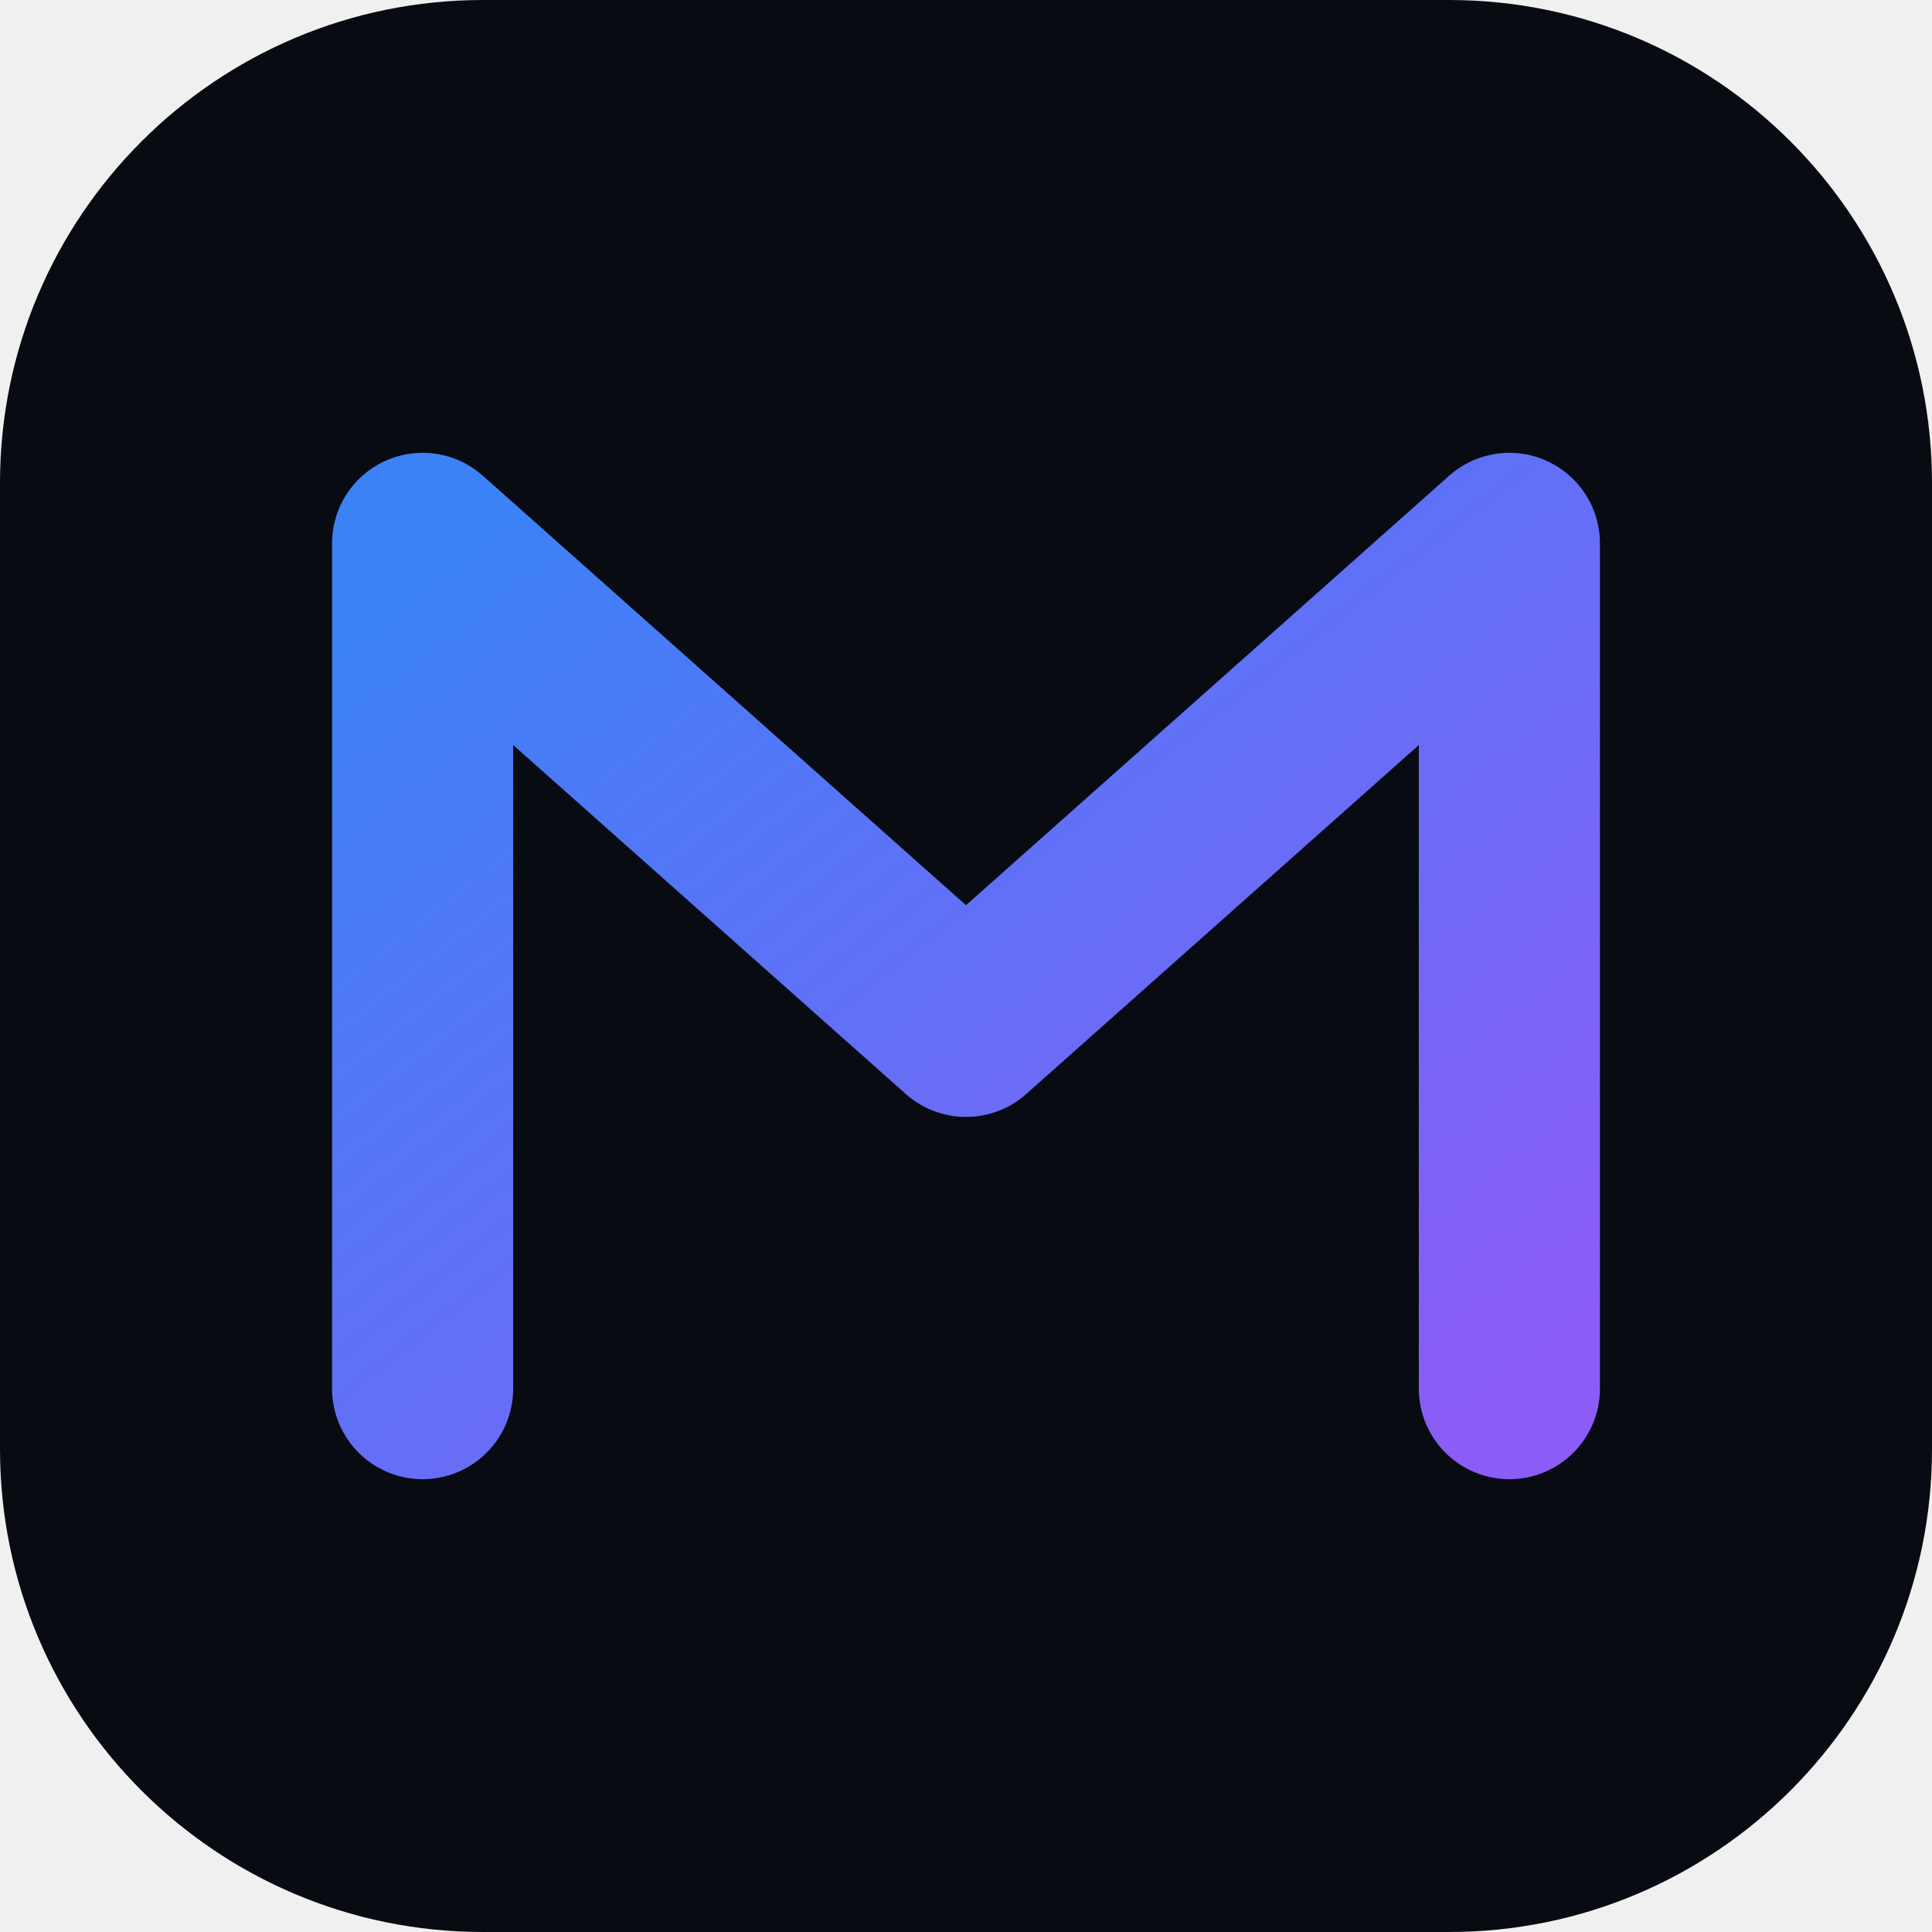
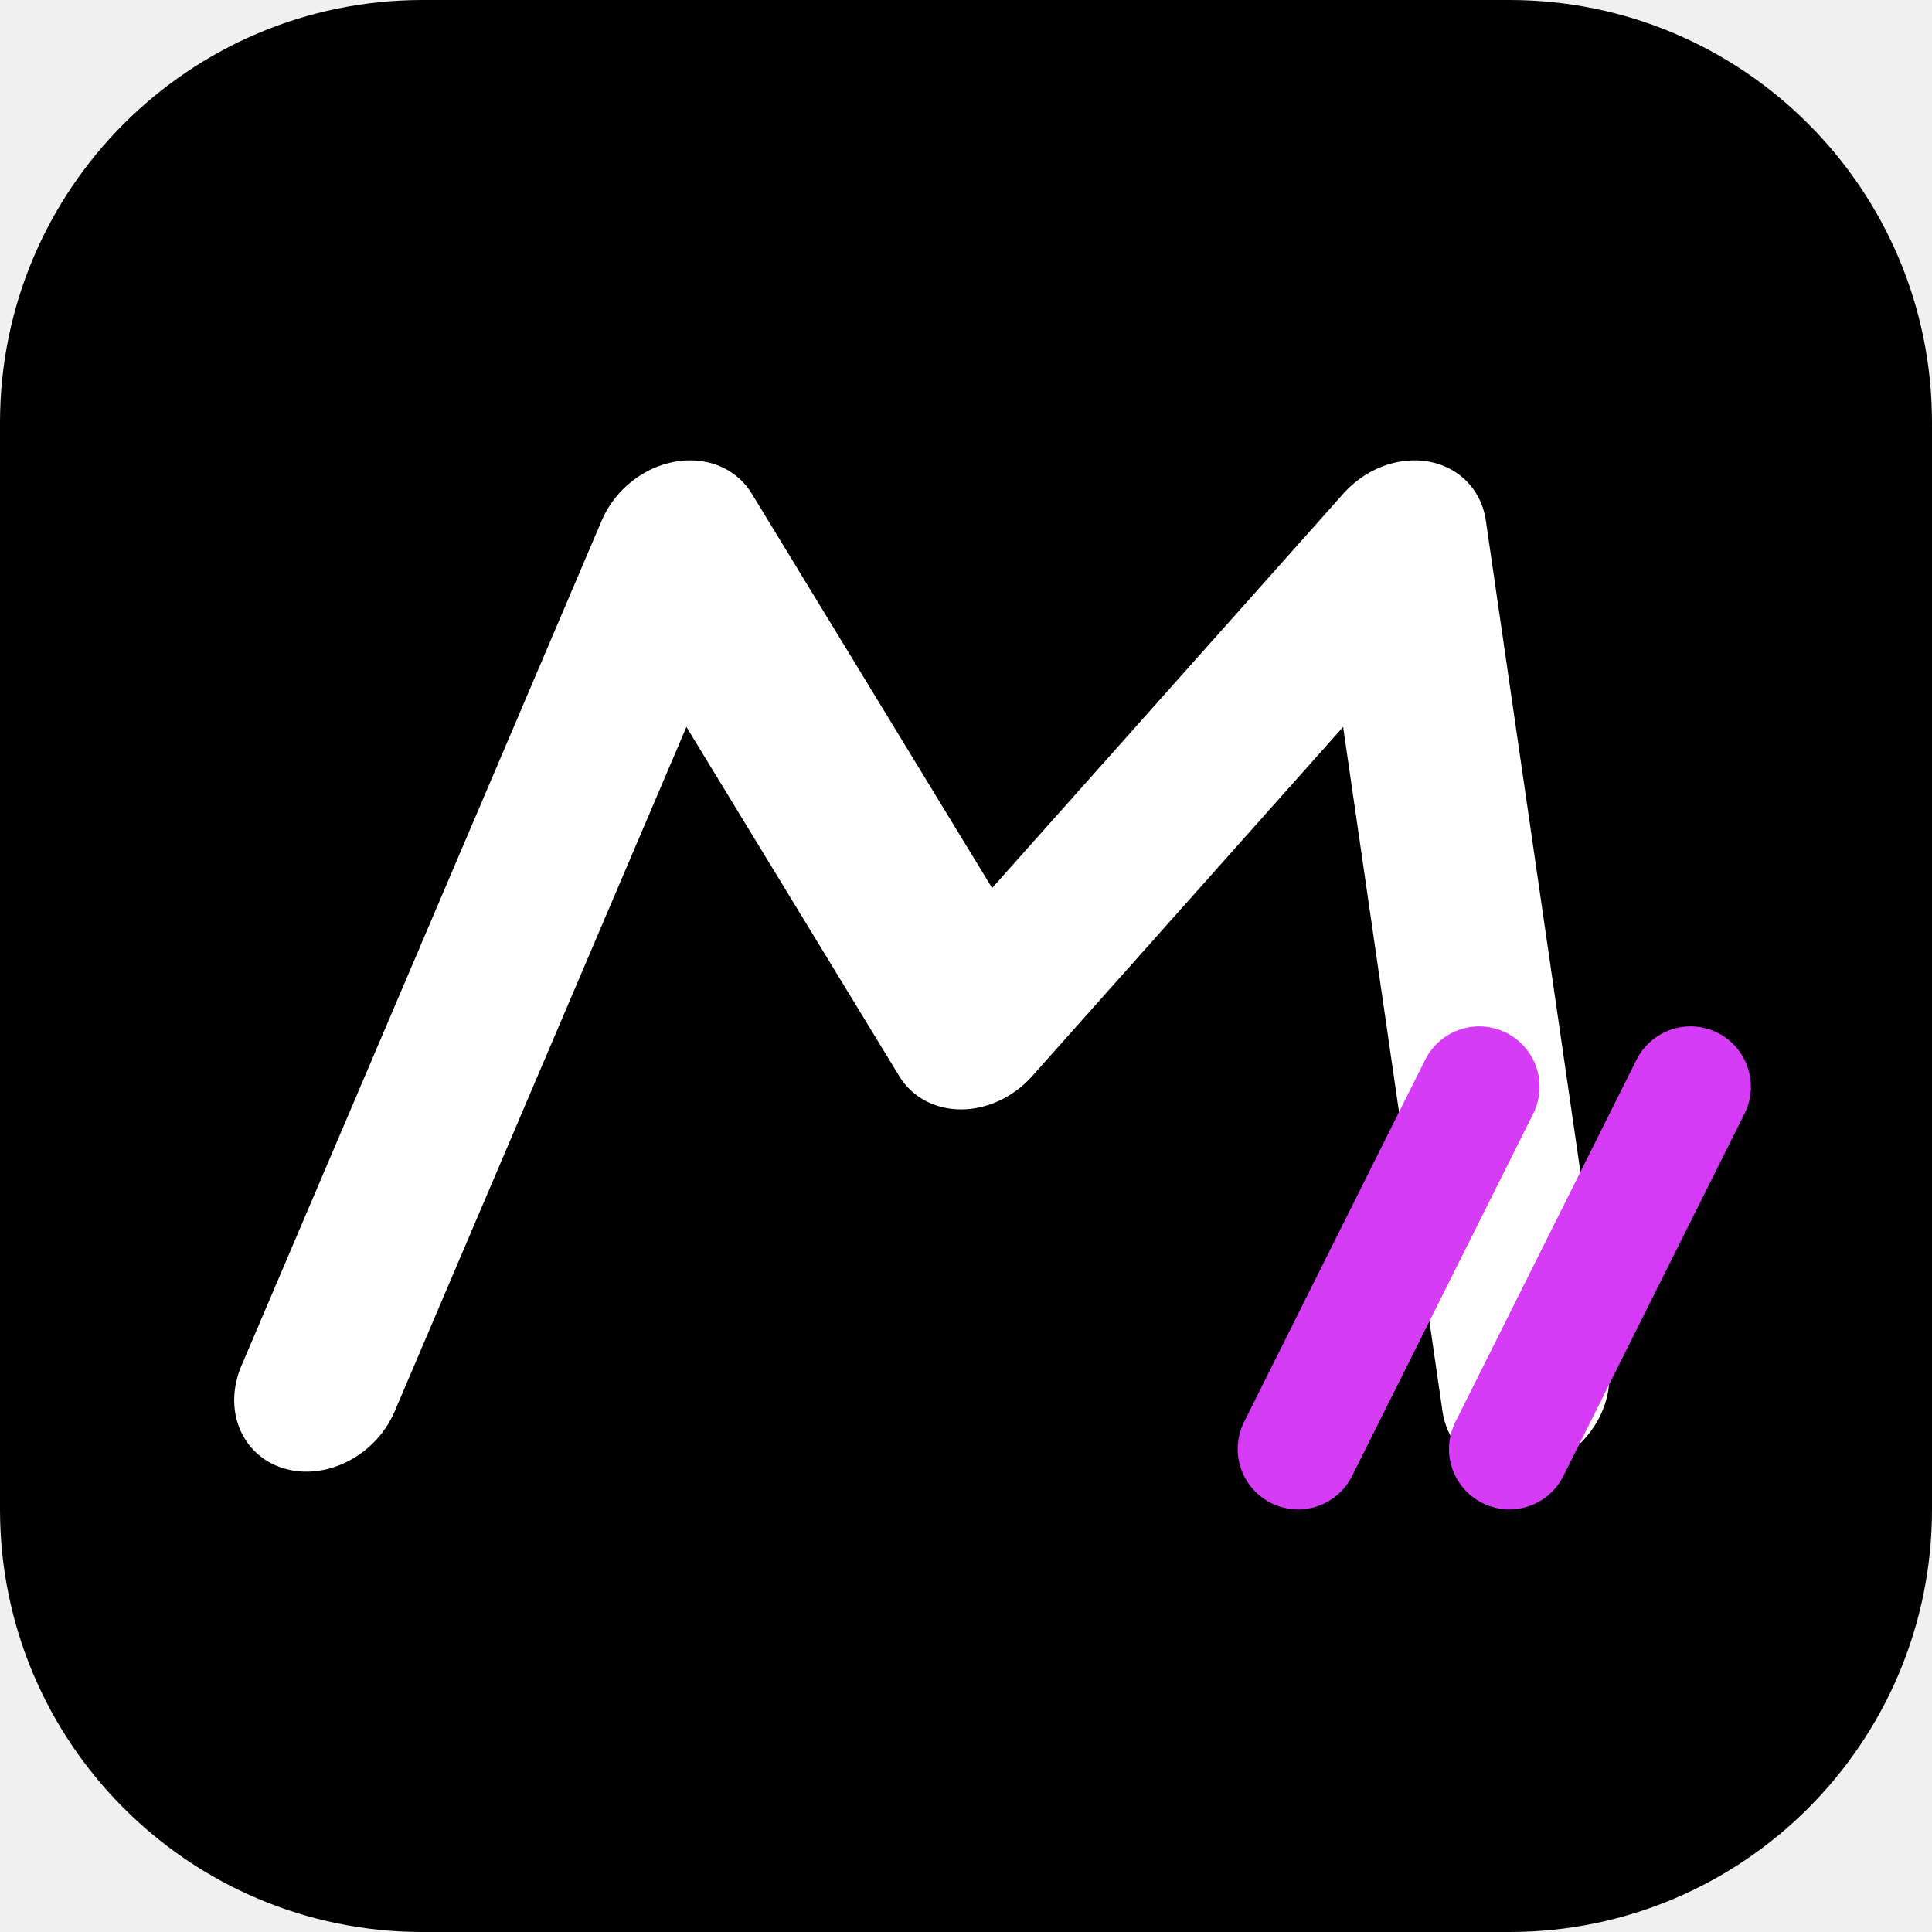
<svg xmlns="http://www.w3.org/2000/svg" viewBox="0 0 64 64">
-   <defs>
-     <linearGradient id="g" x1="0" y1="0" x2="1" y2="1">
-       <stop offset="0" stop-color="#3B82F6" />
-       <stop offset="1" stop-color="#8B5CF6" />
-     </linearGradient>
-   </defs>
-   <rect width="64" height="64" rx="16" fill="#080B12" />
-   <path d="M14 46V18l18 16 18-16v28" fill="none" stroke="url(#g)" stroke-width="6" stroke-linecap="round" stroke-linejoin="round" />
+   <rect width="64" height="64" rx="14" fill="#000" />
+   <path d="M12 46 20 18l12 16 12-16 8 28" fill="none" stroke="#fff" stroke-width="5.5" stroke-linecap="round" stroke-linejoin="round" transform="skewX(-8) translate(5 0)" />
+   <path d="M43 48l6-12M50 48l6-12" stroke="#D63CF5" stroke-width="4" stroke-linecap="round" />
</svg>
